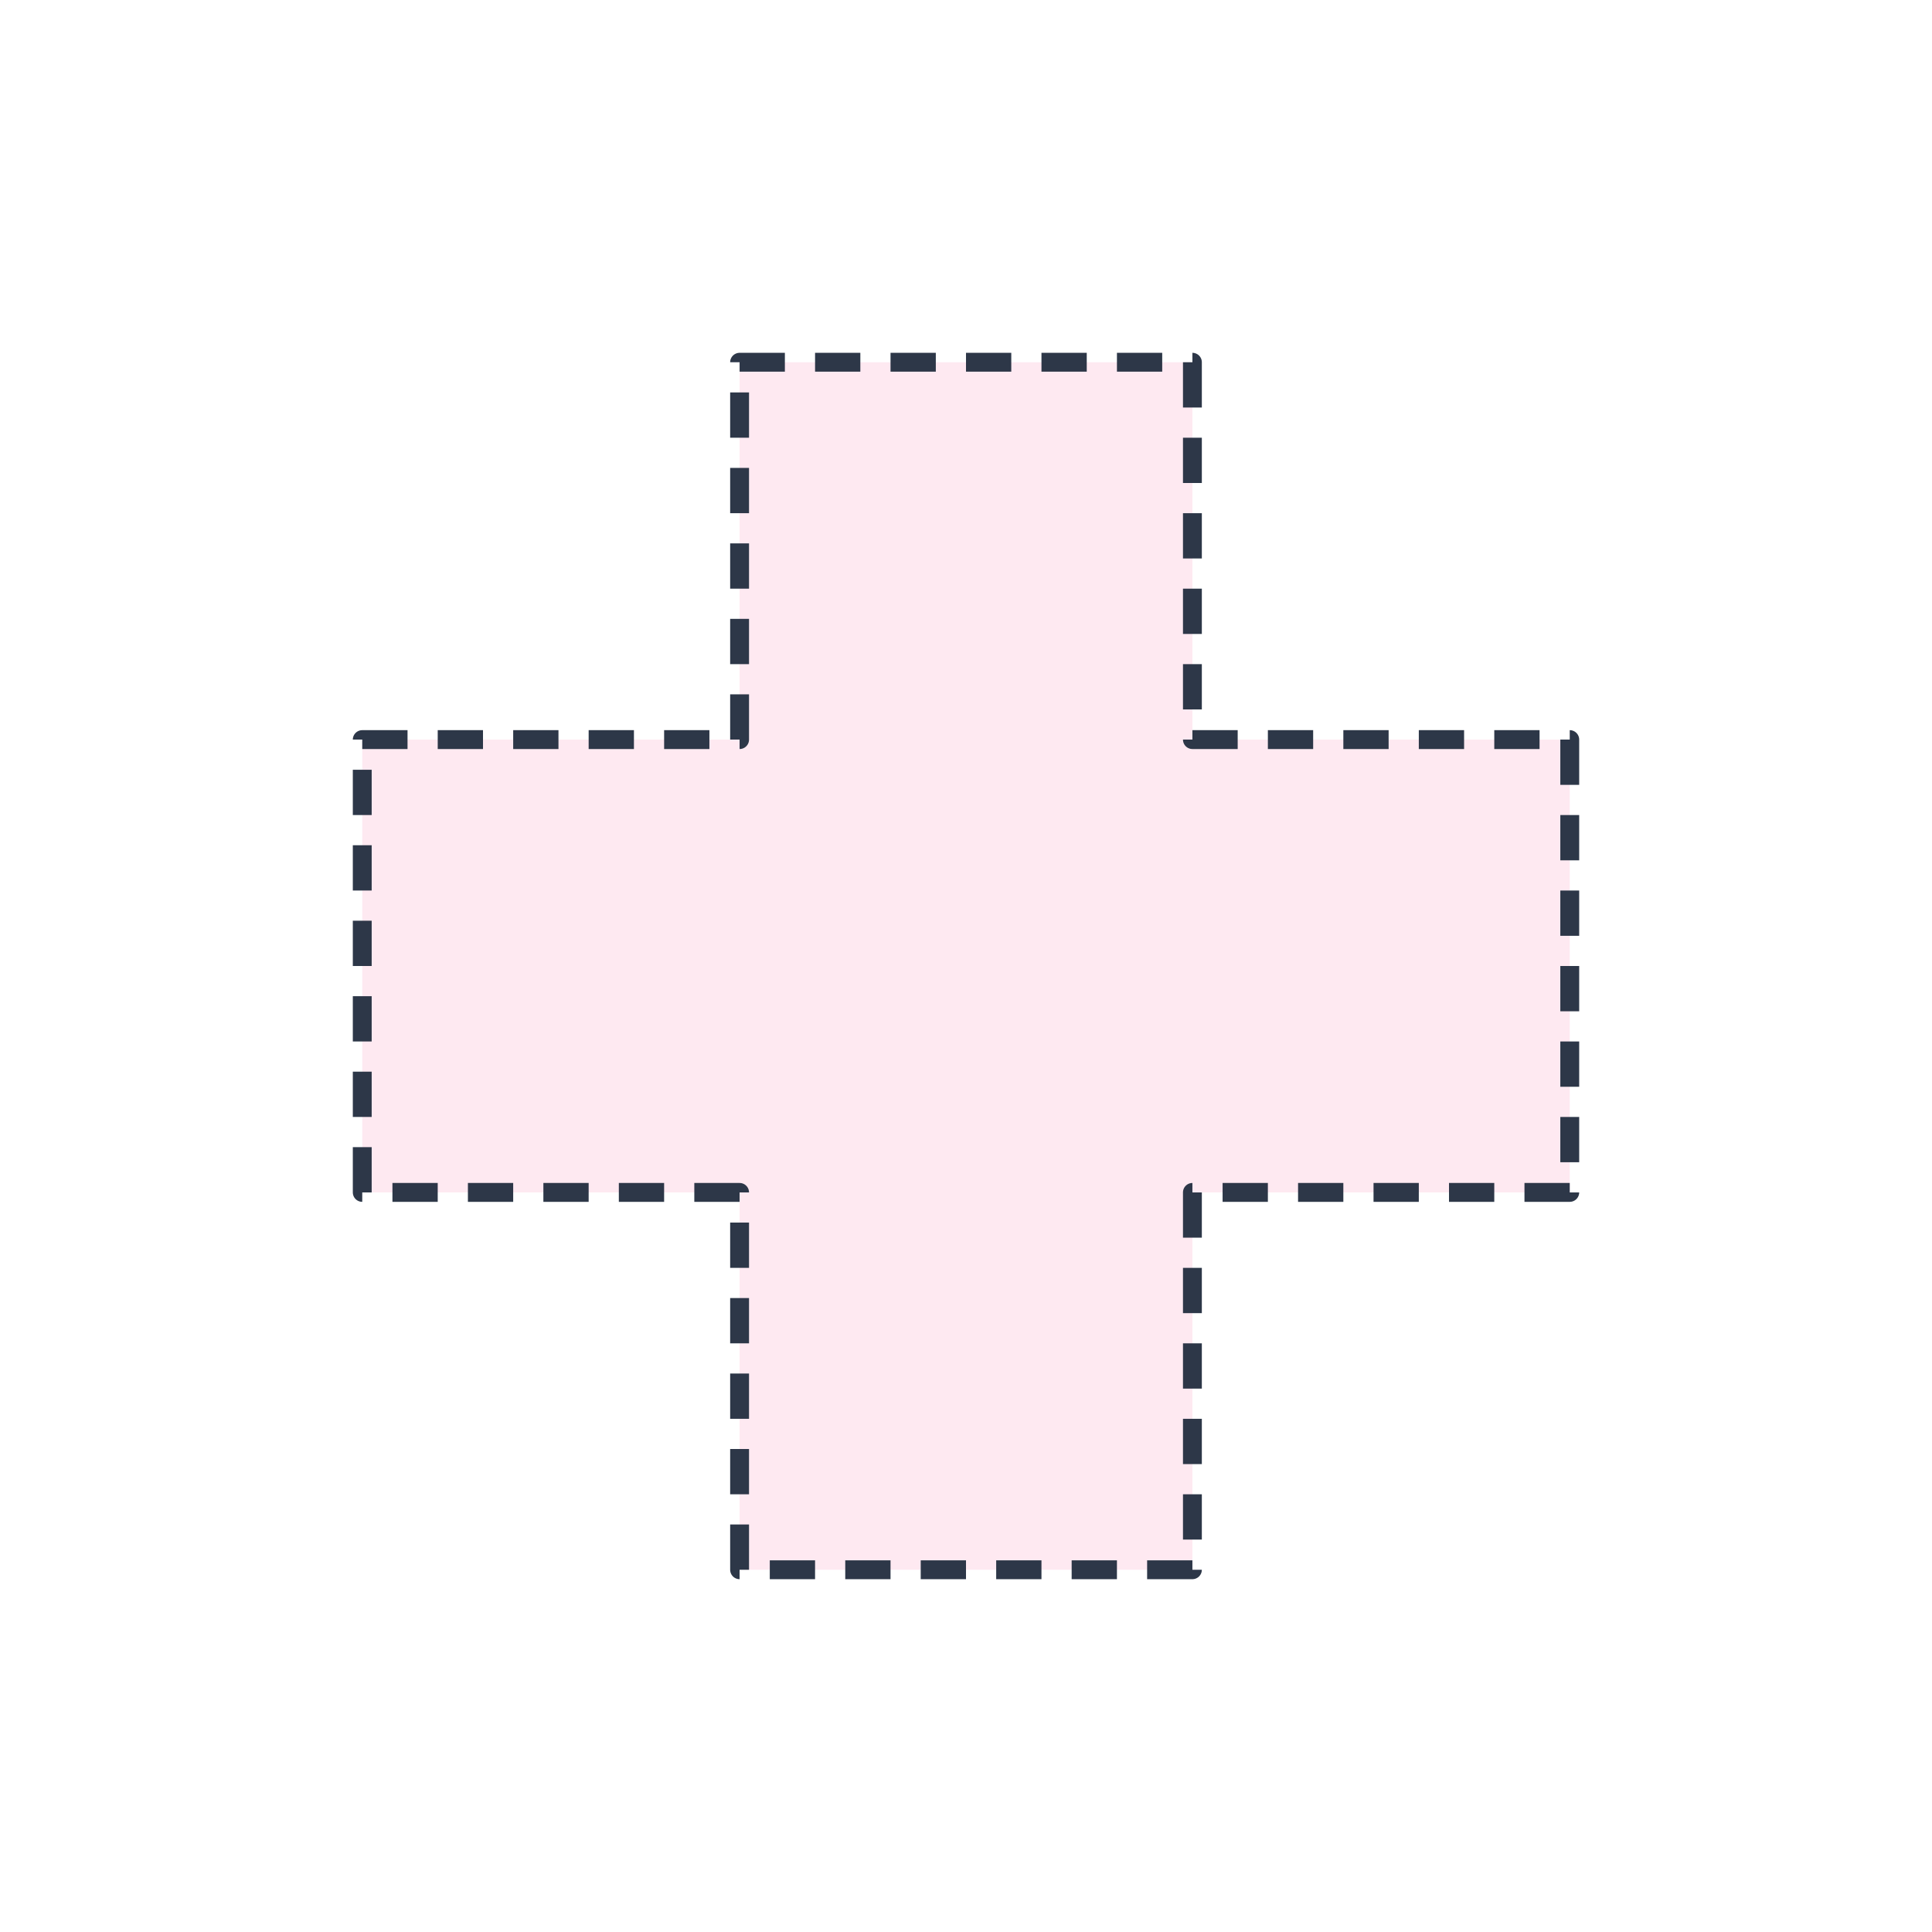
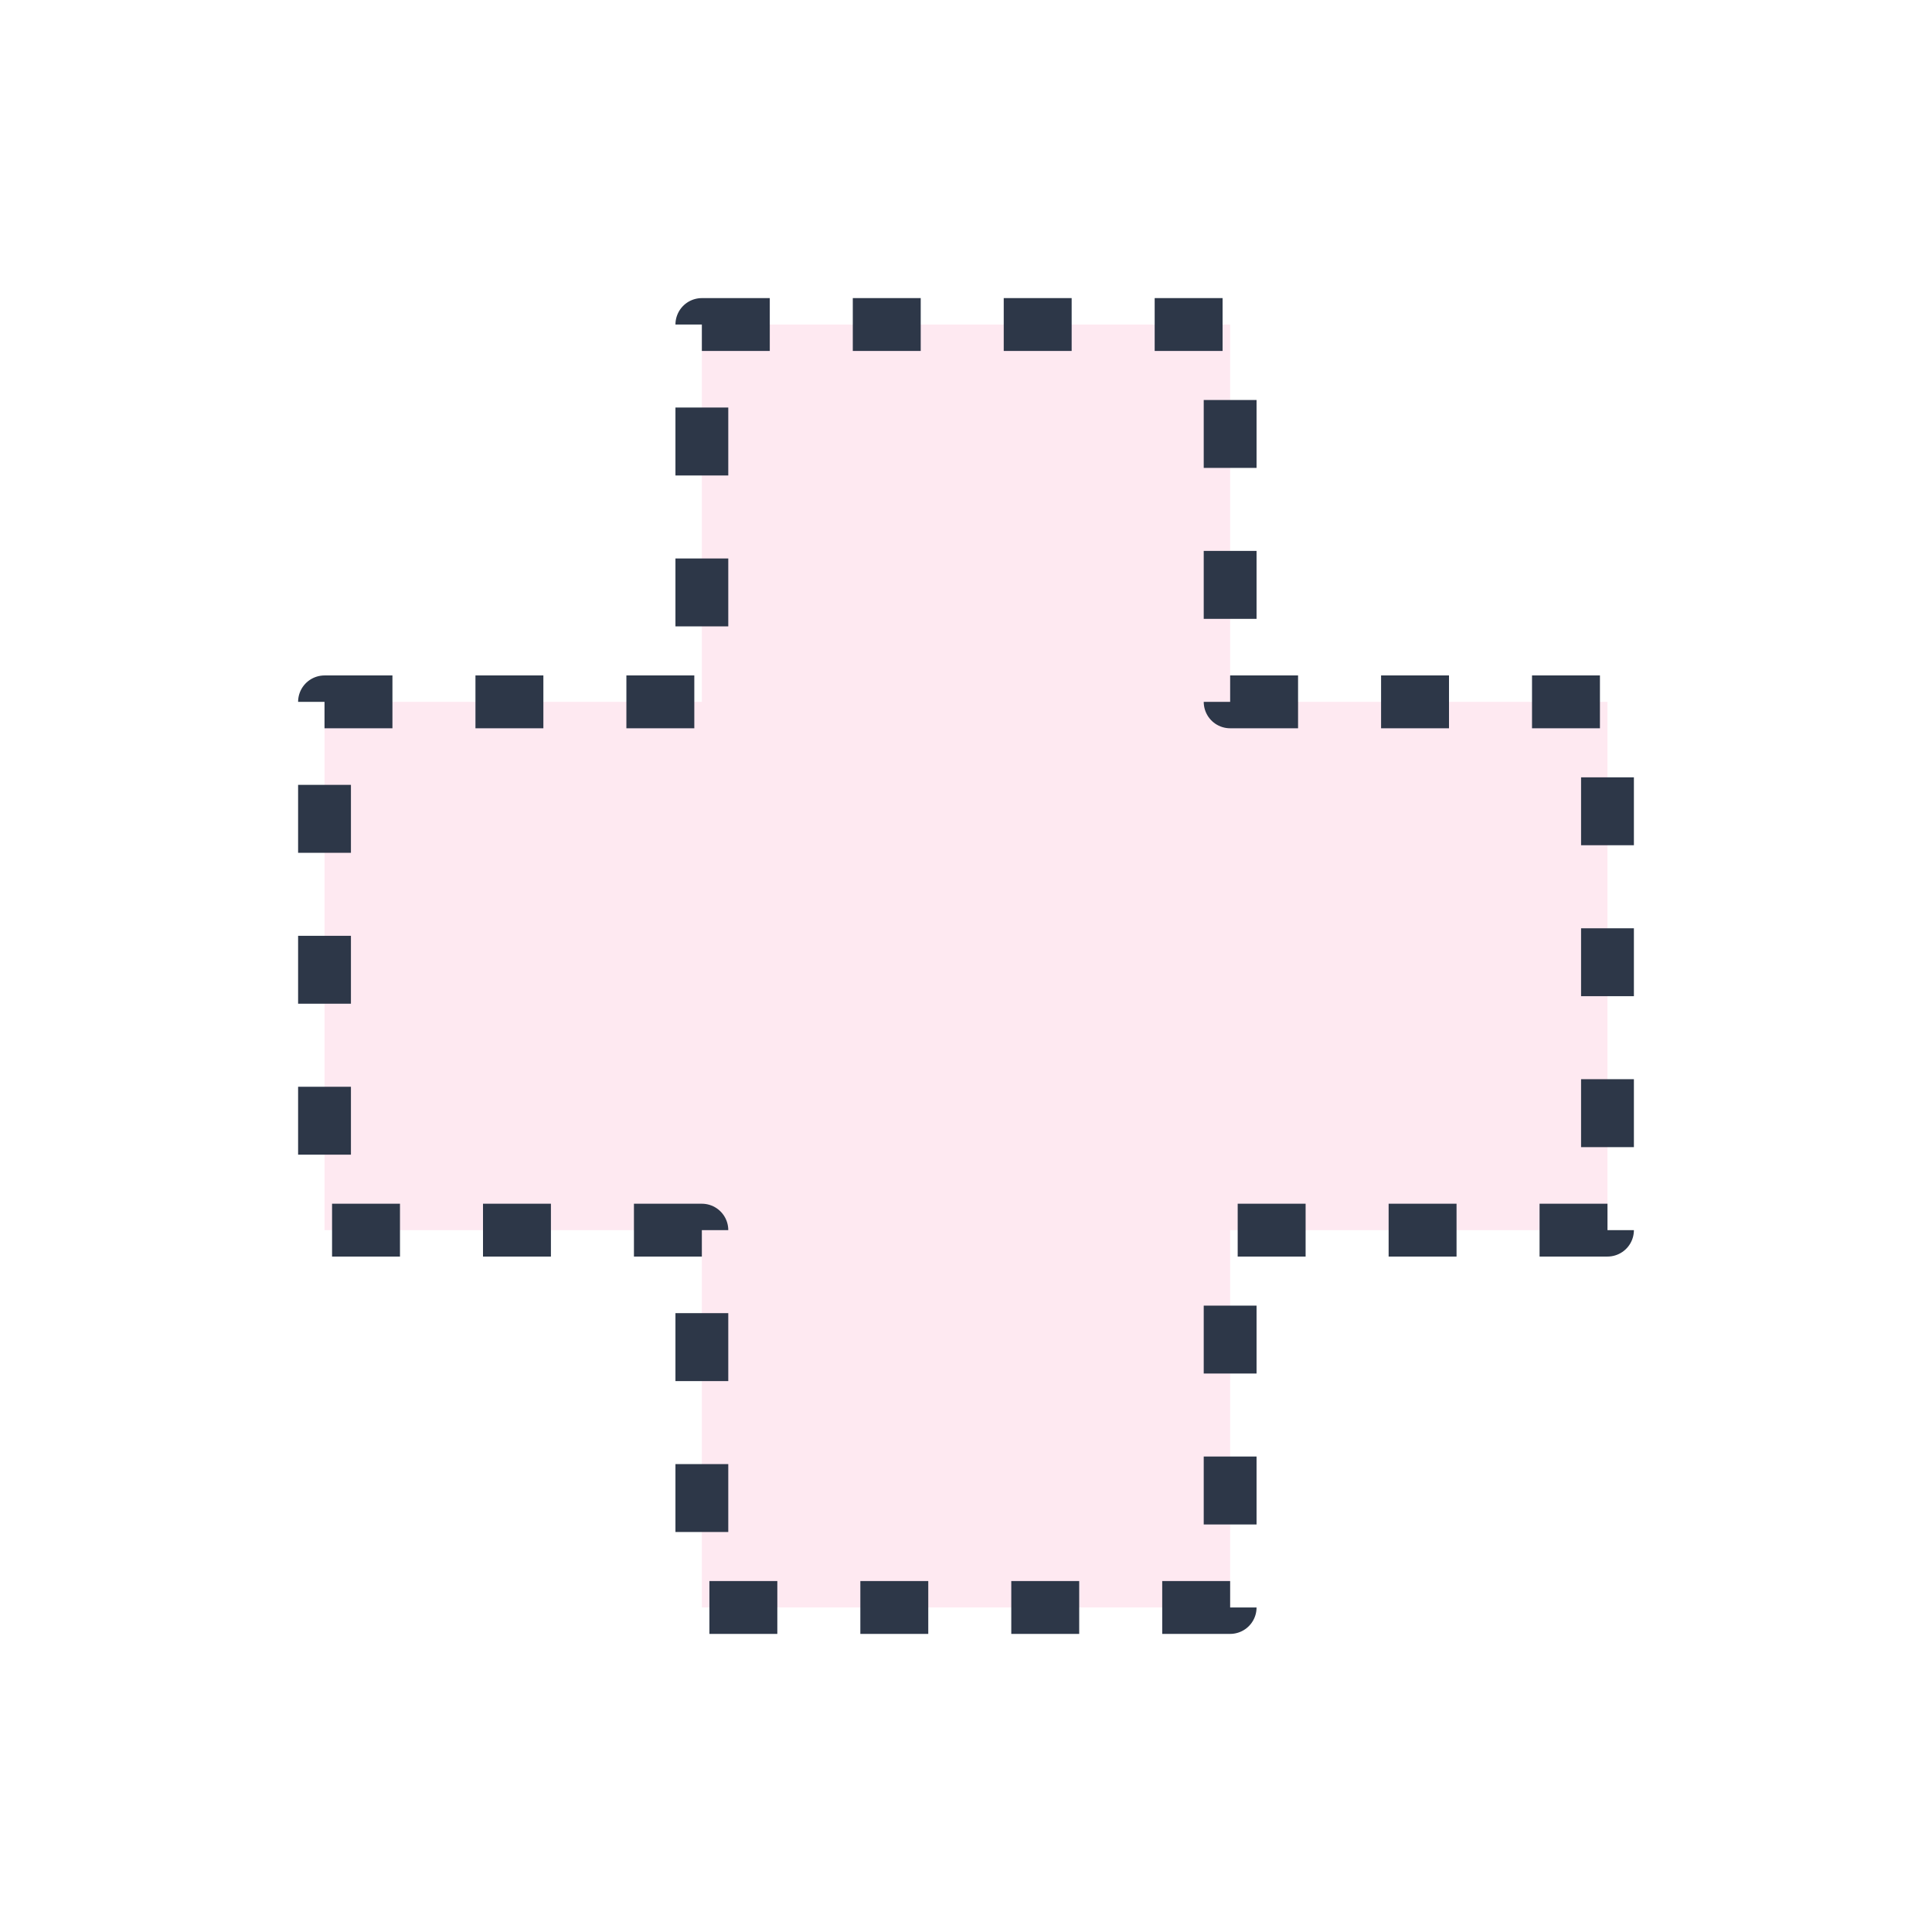
<svg xmlns="http://www.w3.org/2000/svg" viewBox="0 0 512 512">
-   <path d="M 196 96 L 316 96 L 316 196 L 416 196 L 416 316 L 316 316 L 316 416 L 196 416 L 196 316 L 96 316 L 96 196 L 196 196 Z" fill="#FBB6CE" fill-opacity="0.3" stroke="#2D3748" stroke-width="5" stroke-dasharray="12 8" stroke-linejoin="round" />
+   <path d="M 186 86 L 326 86 L 326 186 L 426 186 L 426 326 L 326 326 L 326 426 L 186 426 L 186 326 L 86 326 L 86 186 L 186 186 Z" fill="#FBB6CE" fill-opacity="0.3" stroke="#2D3748" stroke-width="14" stroke-dasharray="18 22" stroke-linejoin="round" />
</svg>
